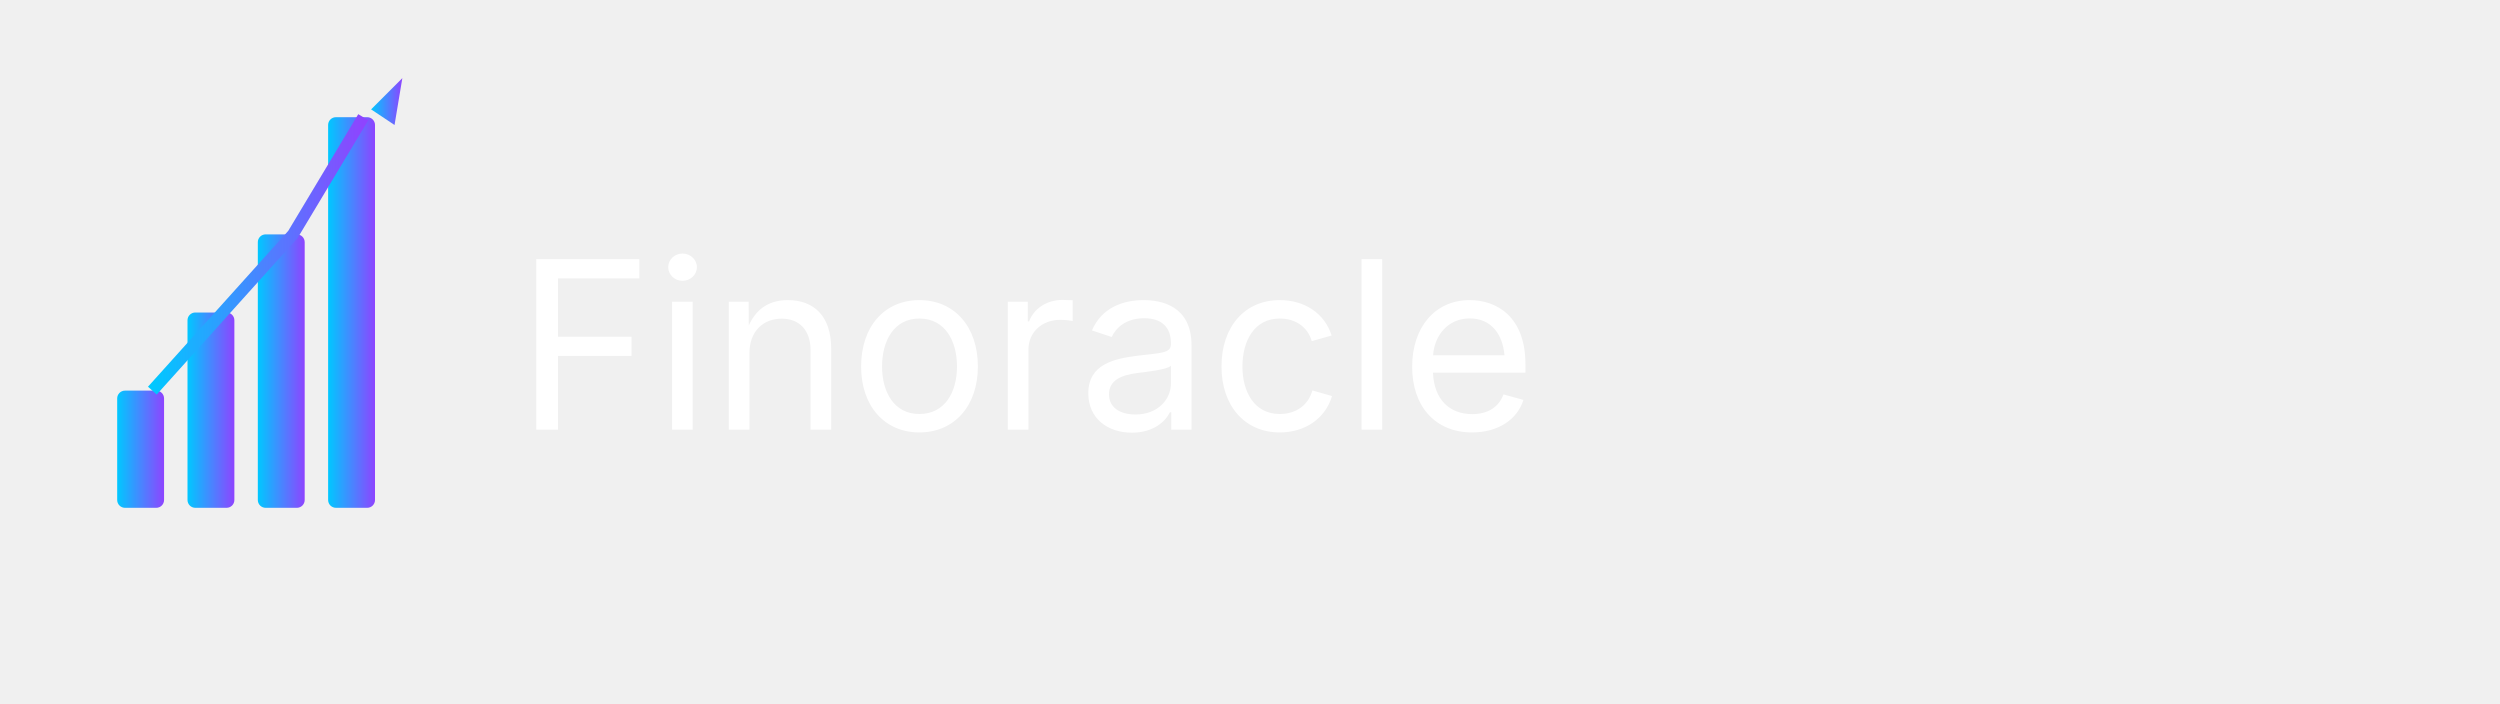
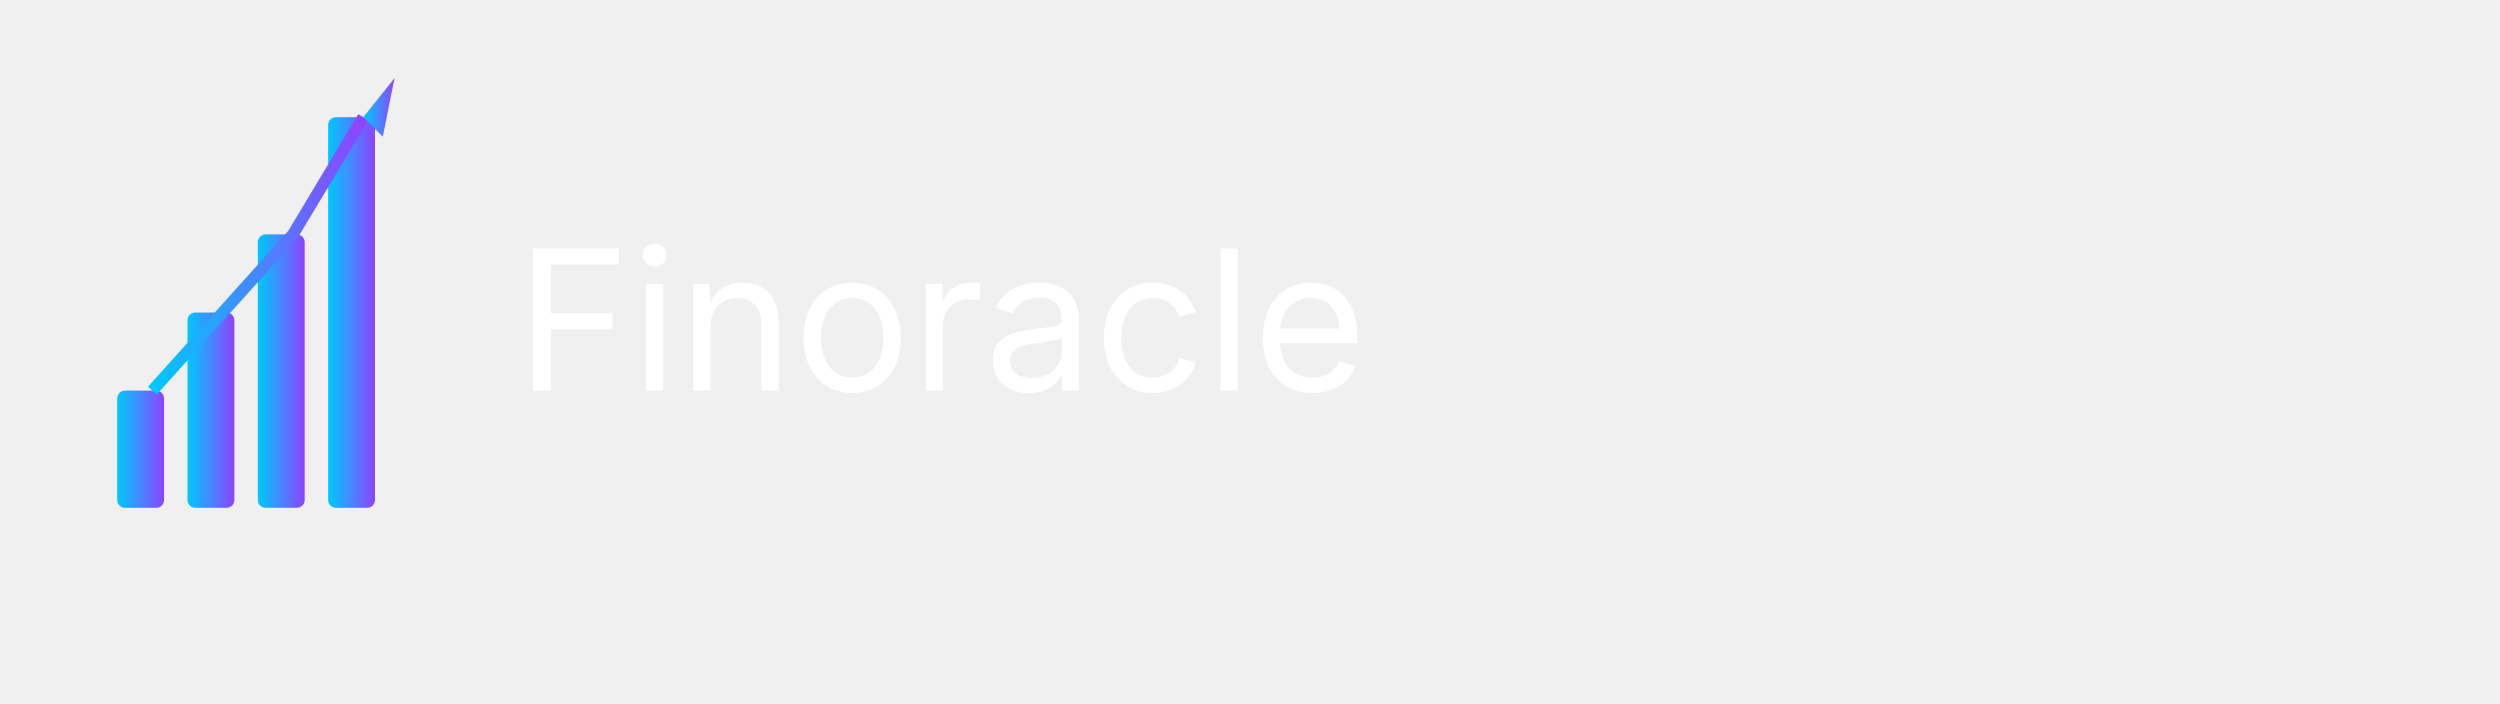
<svg xmlns="http://www.w3.org/2000/svg" baseProfile="full" height="180px" version="1.1" viewBox="0 0 640 180" width="640px">
  <defs>
    <linearGradient id="grad1" x1="0%" x2="100%" y1="0%" y2="0%">
      <stop offset="0%" stop-color="#00c8ff" />
      <stop offset="100%" stop-color="#8e44ff" />
    </linearGradient>
  </defs>
  <rect fill="url(#grad1)" height="30" rx="2" ry="2" width="12" x="30" y="100" />
  <rect fill="url(#grad1)" height="50" rx="2" ry="2" width="12" x="48" y="80" />
  <rect fill="url(#grad1)" height="70" rx="2" ry="2" width="12" x="66" y="60" />
  <rect fill="url(#grad1)" height="100" rx="2" ry="2" width="12" x="84" y="30" />
  <polyline fill="none" points="39.0,100 57.0,80 75.0,60 93.0,30" stroke="url(#grad1)" stroke-width="3" />
-   <polygon fill="url(#grad1)" points="103.0,20 95.0,28 101.0,32" />
-   <text fill="#ffffff" font-family="Inter, Helvetica, Arial, sans-serif" font-size="60px" x="132" y="110">Finoracle</text>
+   <polygon fill="url(#grad1)" points="101.0,20 93.0,30 98.0,35" />
+   <text fill="#ffffff" font-family="Inter, Helvetica, Arial, sans-serif" font-size="50px" x="132" y="100">Finoracle</text>
</svg>
